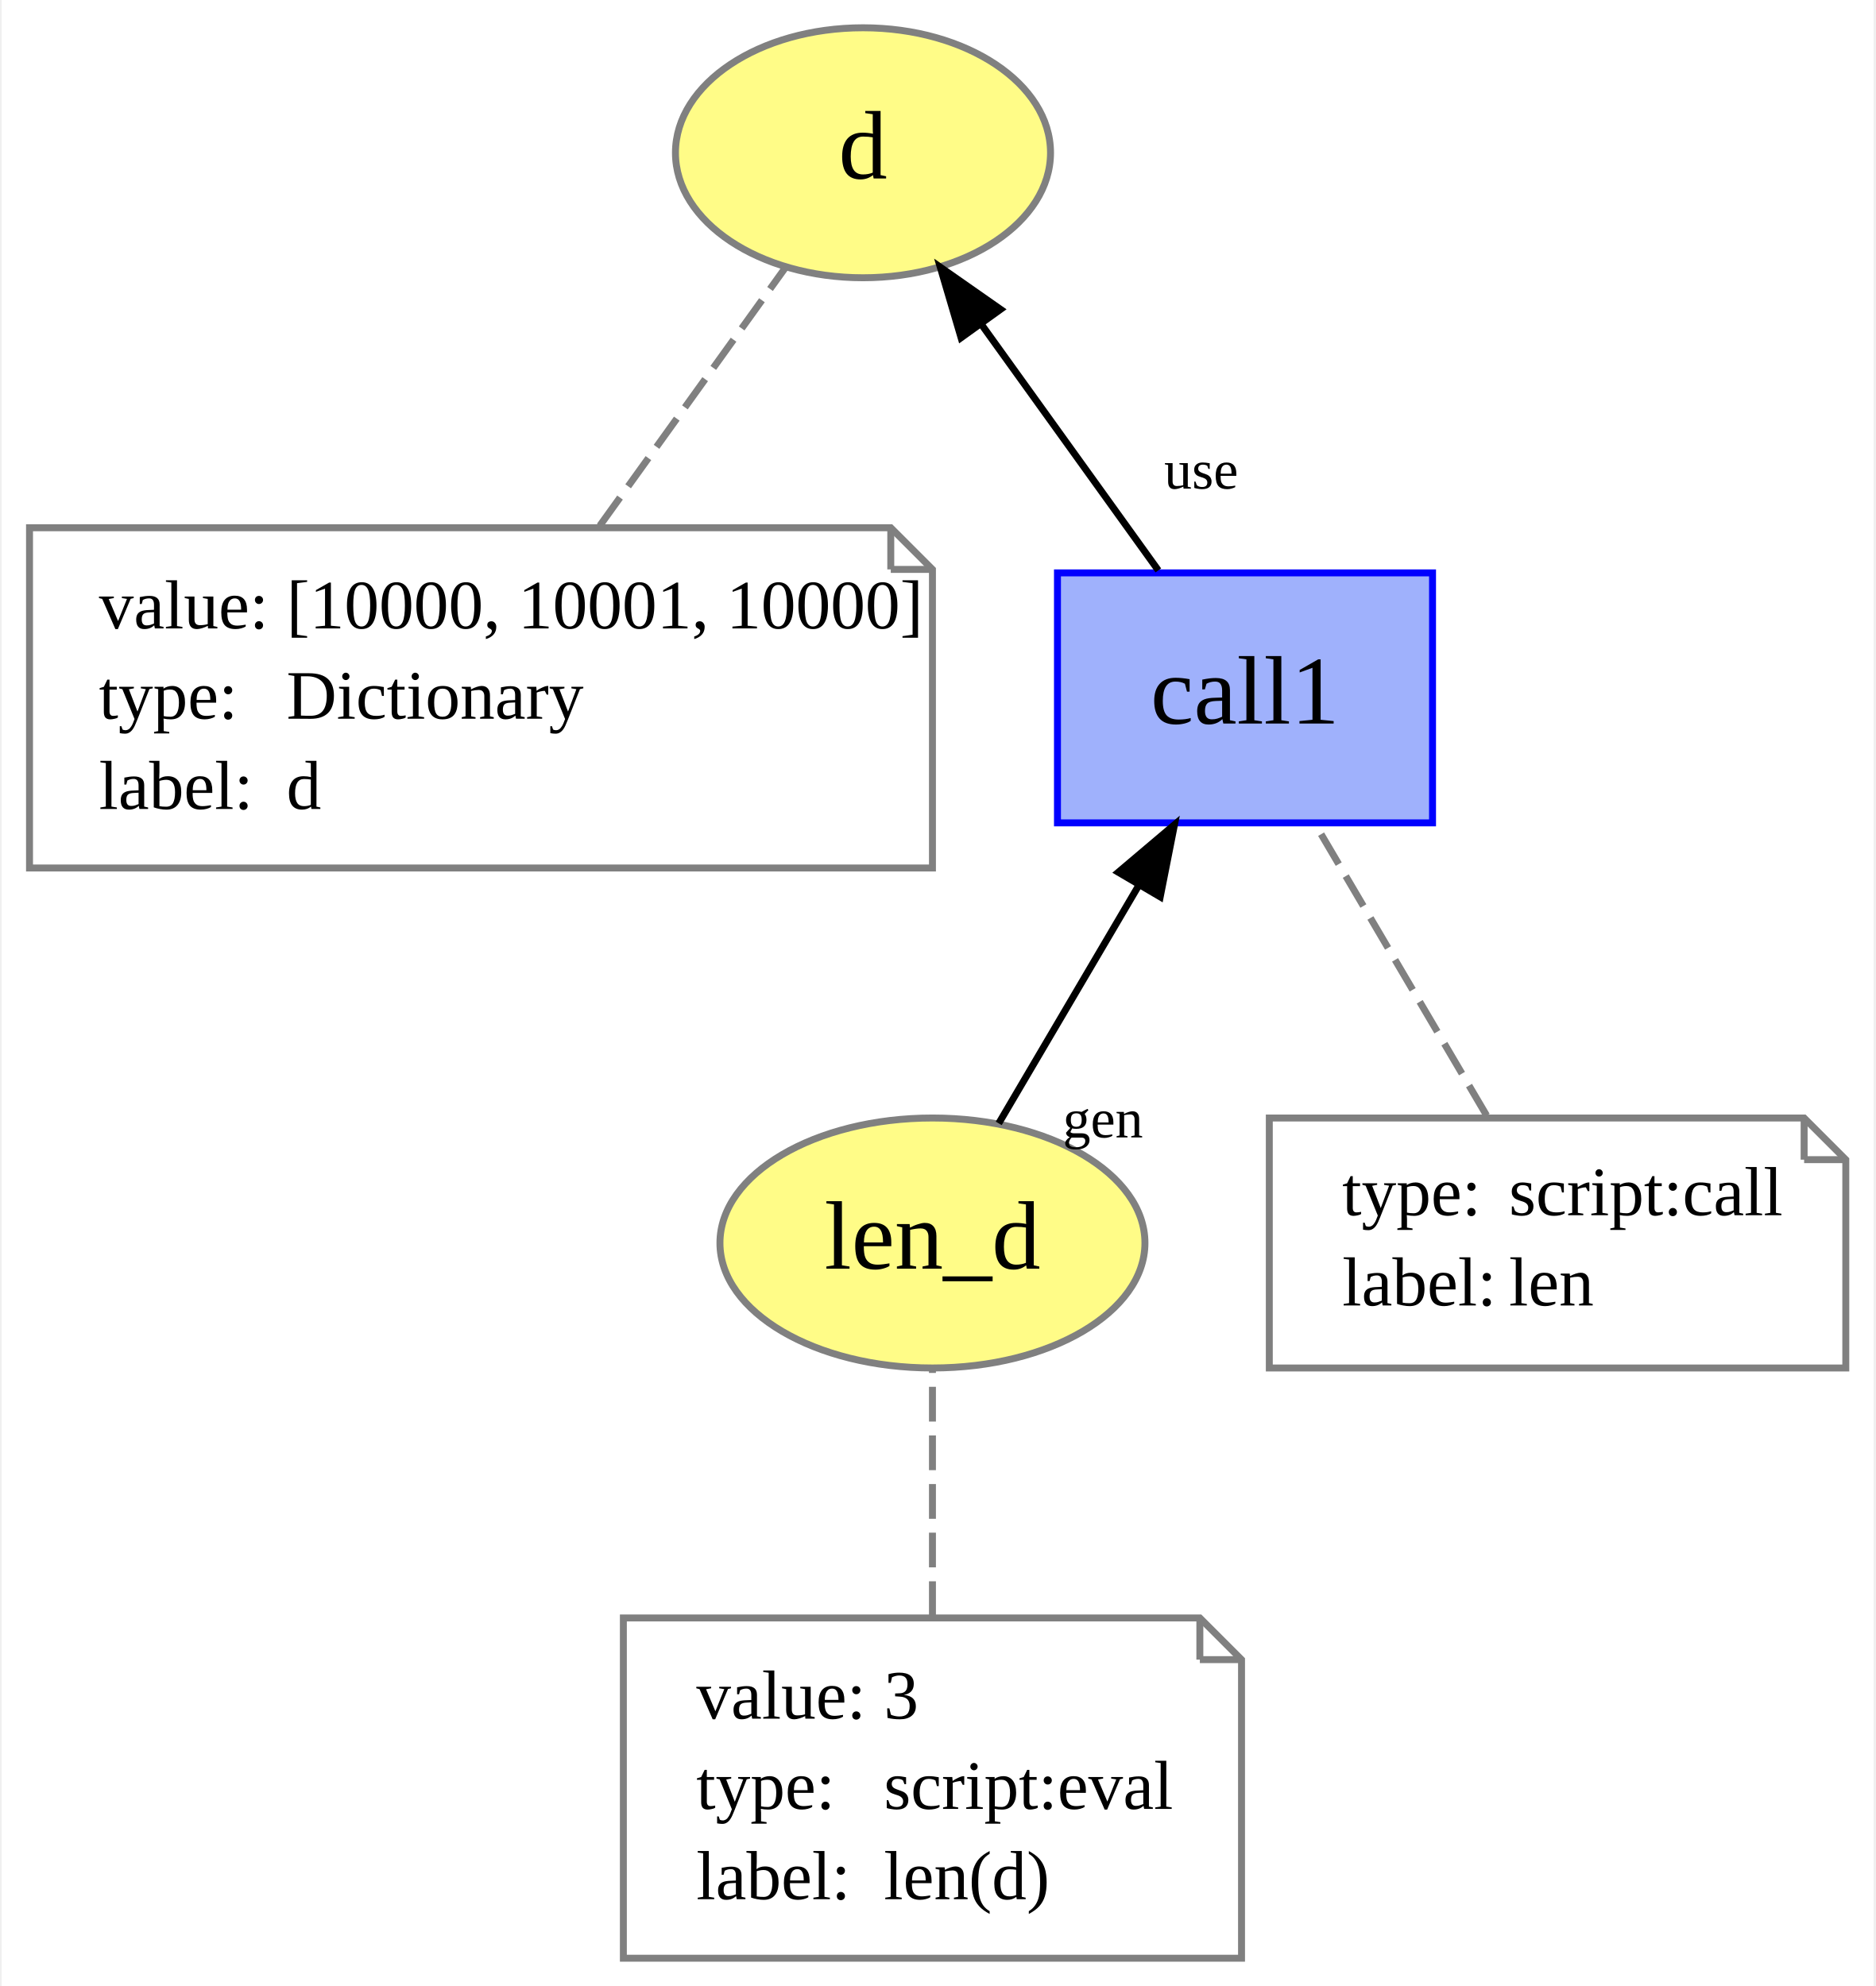
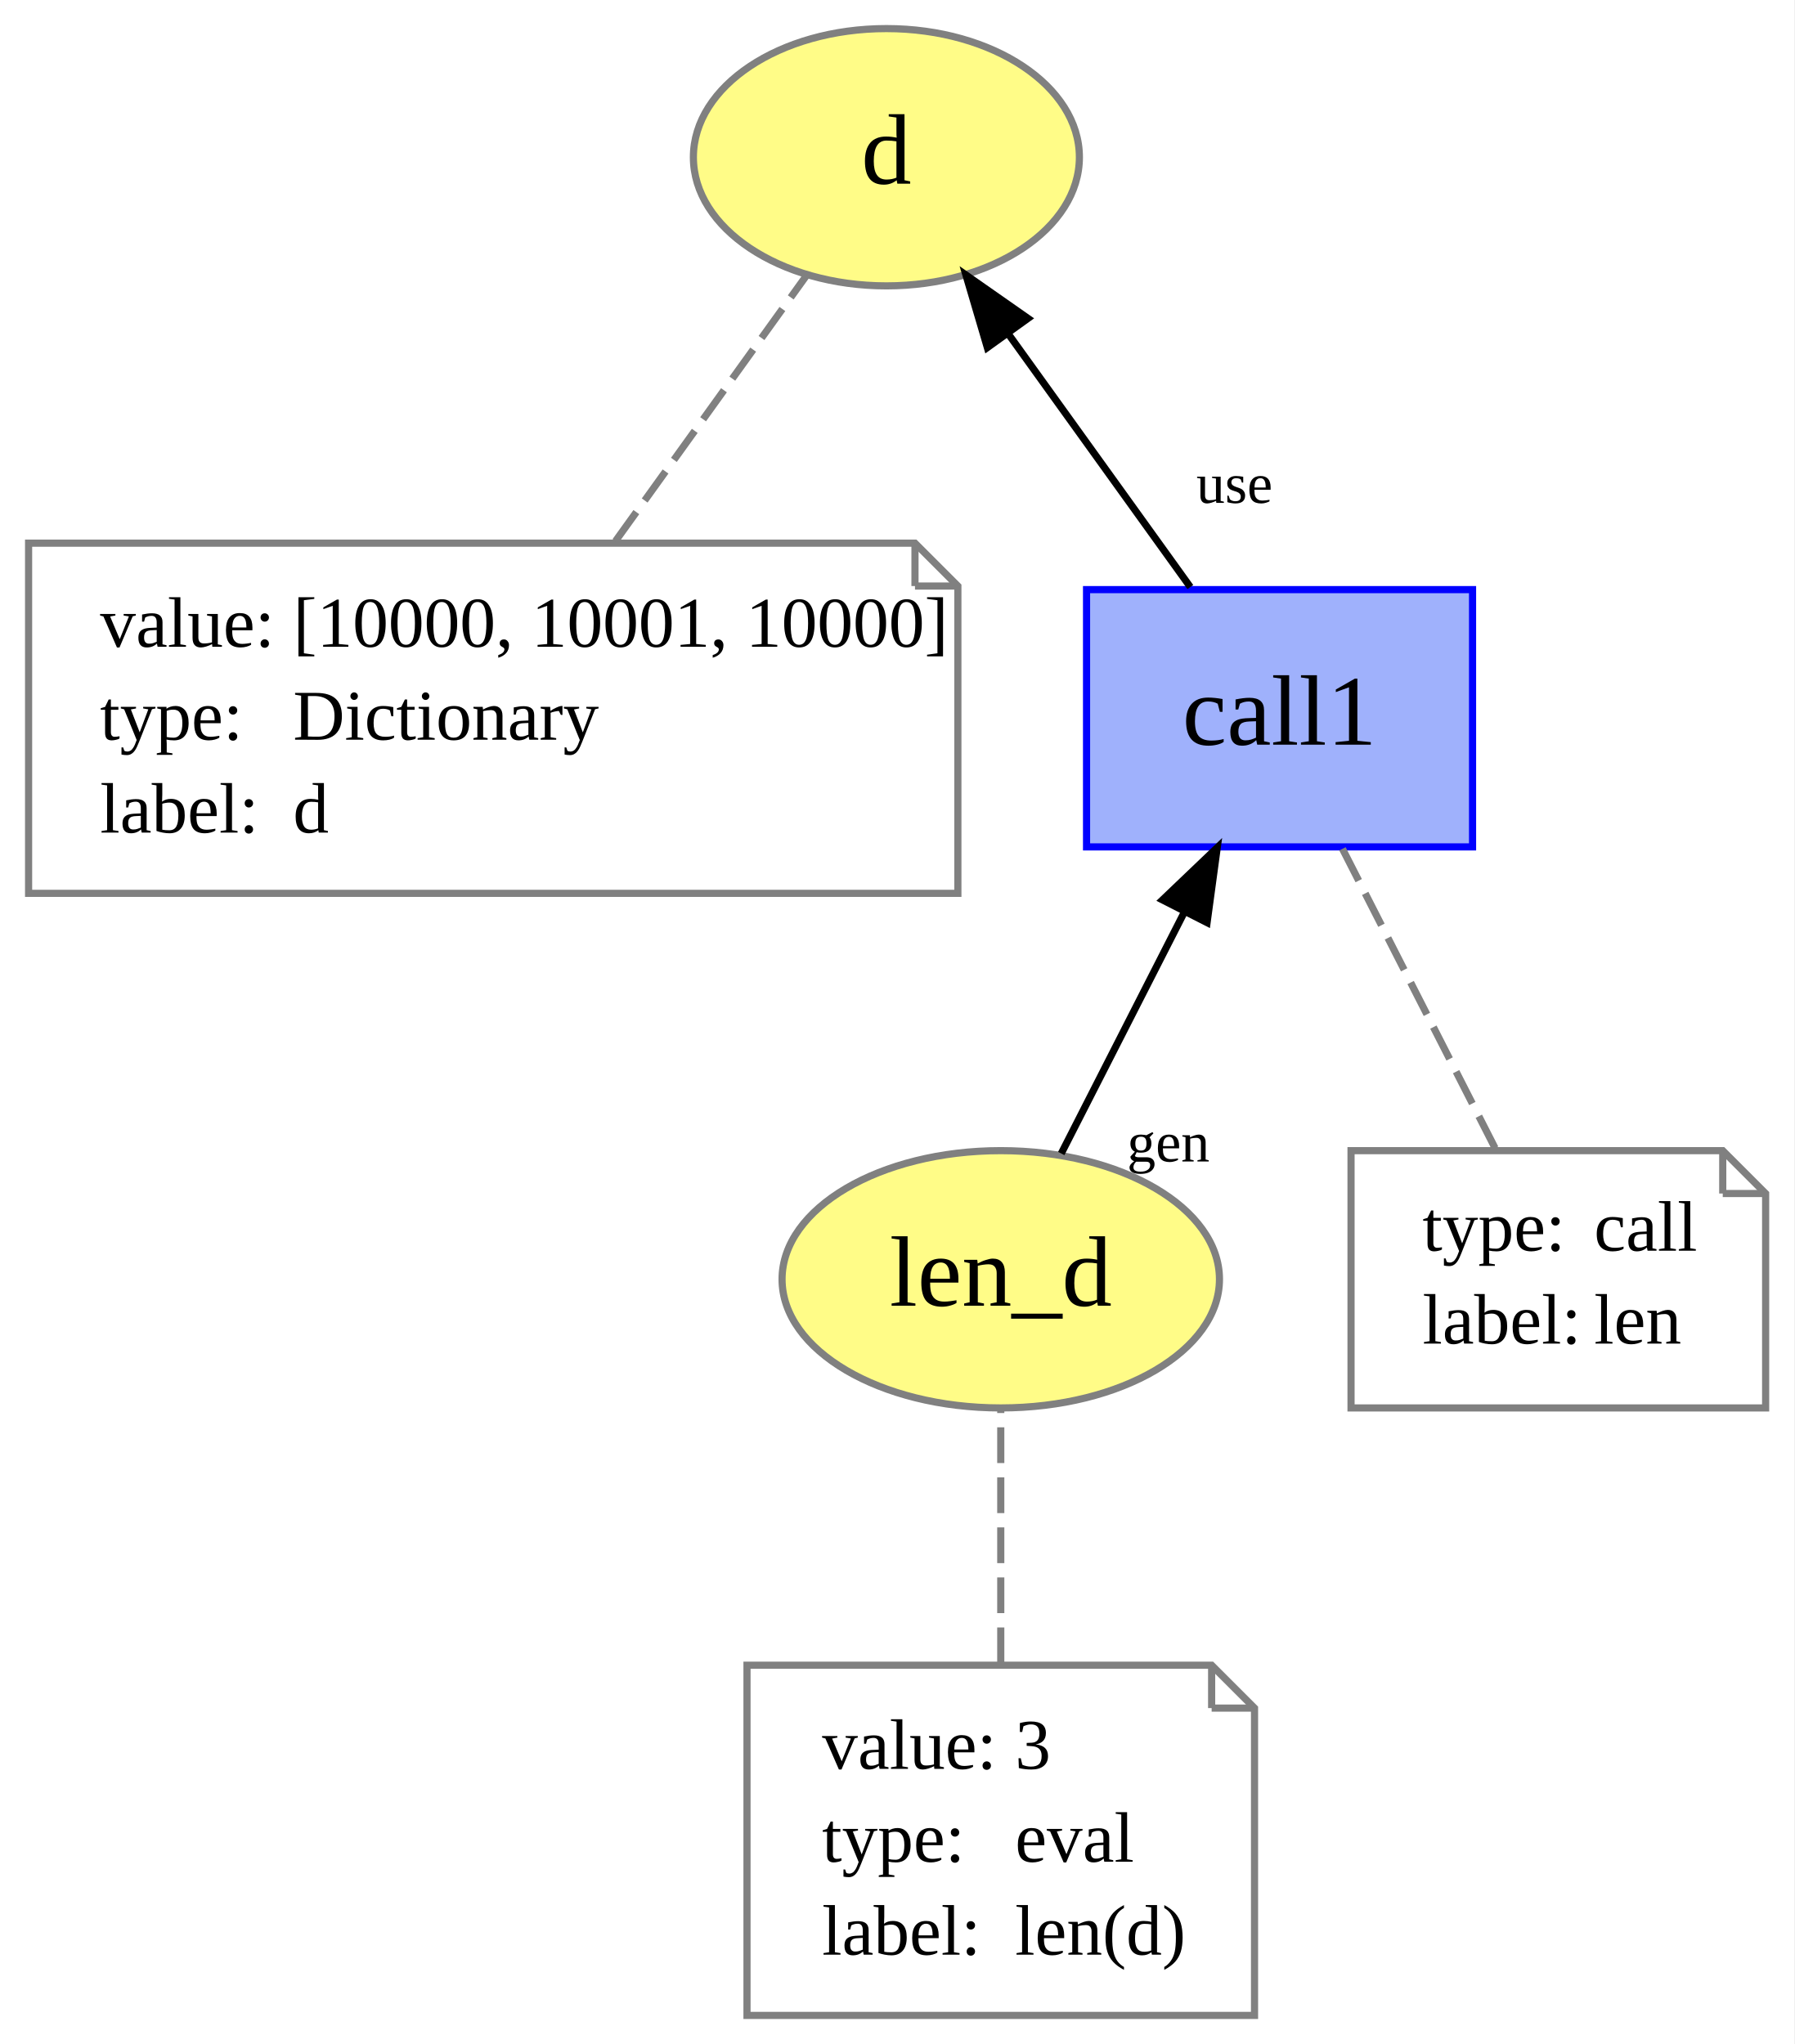
- <svg xmlns="http://www.w3.org/2000/svg" xmlns:xlink="http://www.w3.org/1999/xlink" width="270pt" height="286pt" viewBox="0.00 0.00 269.50 286.00">
+ <svg xmlns="http://www.w3.org/2000/svg" xmlns:xlink="http://www.w3.org/1999/xlink" width="251pt" height="286pt" viewBox="0.00 0.00 251.00 286.00">
  <g id="graph0" class="graph" transform="scale(1 1) rotate(0) translate(4 282)">
-     <polygon fill="white" stroke="none" points="-4,4 -4,-282 265.5,-282 265.5,4 -4,4" />
+     <polygon fill="white" stroke="none" points="-4,4 -4,-282 247,-282 247,4 -4,4" />
    <g id="node1" class="node">
      <g id="a_node1">
        <a xlink:href="http://example.org/d" xlink:title="d">
          <ellipse fill="#fffc87" stroke="#808080" cx="120" cy="-260" rx="27" ry="18" />
          <text text-anchor="middle" x="120" y="-256.3" font-family="Times New Roman,serif" font-size="14.00">d</text>
        </a>
      </g>
    </g>
    <g id="node2" class="node">
      <polygon fill="none" stroke="gray" points="124,-206 0,-206 0,-157 130,-157 130,-200 124,-206" />
      <polyline fill="none" stroke="gray" points="124,-206 124,-200 " />
      <polyline fill="none" stroke="gray" points="130,-200 124,-200 " />
      <text text-anchor="start" x="10" y="-191.5" font-family="Times New Roman,serif" font-size="10.00">value:</text>
      <text text-anchor="start" x="37" y="-191.5" font-family="Times New Roman,serif" font-size="10.00">[10000, 10001, 10000]</text>
      <text text-anchor="start" x="10" y="-178.5" font-family="Times New Roman,serif" font-size="10.00">type:</text>
      <text text-anchor="start" x="37" y="-178.5" font-family="Times New Roman,serif" font-size="10.00">Dictionary</text>
      <text text-anchor="start" x="10" y="-165.5" font-family="Times New Roman,serif" font-size="10.00">label:</text>
      <text text-anchor="start" x="37" y="-165.5" font-family="Times New Roman,serif" font-size="10.00">d</text>
    </g>
    <g id="edge1" class="edge">
      <path fill="none" stroke="gray" stroke-dasharray="5,2" d="M82.101,-206.286C90.804,-218.391 101.137,-232.764 108.814,-243.441" />
    </g>
    <g id="node3" class="node">
      <g id="a_node3">
        <a xlink:href="http://example.org/len_d" xlink:title="len_d">
-           <ellipse fill="#fffc87" stroke="#808080" cx="130" cy="-103" rx="30.595" ry="18" />
-           <text text-anchor="middle" x="130" y="-99.3" font-family="Times New Roman,serif" font-size="14.00">len_d</text>
+           <ellipse fill="#fffc87" stroke="#808080" cx="136" cy="-103" rx="30.595" ry="18" />
+           <text text-anchor="middle" x="136" y="-99.3" font-family="Times New Roman,serif" font-size="14.00">len_d</text>
        </a>
      </g>
    </g>
    <g id="node5" class="node">
      <g id="a_node5">
        <a xlink:href="http://example.org/call1" xlink:title="call1">
          <polygon fill="#9fb1fc" stroke="#0000ff" points="202,-199.5 148,-199.5 148,-163.5 202,-163.5 202,-199.5" />
          <text text-anchor="middle" x="175" y="-177.8" font-family="Times New Roman,serif" font-size="14.00">call1</text>
        </a>
      </g>
    </g>
    <g id="edge5" class="edge">
-       <path fill="none" stroke="black" d="M139.543,-120.224C145.406,-130.191 153.05,-143.184 159.738,-154.555" />
-       <polygon fill="black" stroke="black" points="156.758,-156.392 164.845,-163.237 162.792,-152.843 156.758,-156.392" />
-       <text text-anchor="middle" x="154.543" y="-118.202" font-family="Times New Roman,serif" font-size="8.00">gen</text>
+       <path fill="none" stroke="black" d="M144.462,-120.599C149.503,-130.487 156.011,-143.252 161.723,-154.456" />
+       <polygon fill="black" stroke="black" points="158.624,-156.084 166.284,-163.403 164.86,-152.905 158.624,-156.084" />
+       <text text-anchor="middle" x="159.442" y="-119.481" font-family="Times New Roman,serif" font-size="8.00">gen</text>
    </g>
    <g id="node4" class="node">
-       <polygon fill="none" stroke="gray" points="168.5,-49 85.5,-49 85.5,-0 174.5,-0 174.5,-43 168.5,-49" />
-       <polyline fill="none" stroke="gray" points="168.5,-49 168.5,-43 " />
-       <polyline fill="none" stroke="gray" points="174.5,-43 168.5,-43 " />
-       <text text-anchor="start" x="96" y="-34.5" font-family="Times New Roman,serif" font-size="10.00">value:</text>
-       <text text-anchor="start" x="123" y="-34.5" font-family="Times New Roman,serif" font-size="10.00">3</text>
-       <text text-anchor="start" x="96" y="-21.5" font-family="Times New Roman,serif" font-size="10.00">type:</text>
-       <text text-anchor="start" x="123" y="-21.5" font-family="Times New Roman,serif" font-size="10.00">script:eval</text>
-       <text text-anchor="start" x="96" y="-8.5" font-family="Times New Roman,serif" font-size="10.00">label:</text>
-       <text text-anchor="start" x="123" y="-8.5" font-family="Times New Roman,serif" font-size="10.00">len(d)</text>
+       <polygon fill="none" stroke="gray" points="165.5,-49 100.5,-49 100.5,-0 171.5,-0 171.5,-43 165.5,-49" />
+       <polyline fill="none" stroke="gray" points="165.5,-49 165.5,-43 " />
+       <polyline fill="none" stroke="gray" points="171.5,-43 165.5,-43 " />
+       <text text-anchor="start" x="111" y="-34.5" font-family="Times New Roman,serif" font-size="10.00">value:</text>
+       <text text-anchor="start" x="138" y="-34.5" font-family="Times New Roman,serif" font-size="10.00">3</text>
+       <text text-anchor="start" x="111" y="-21.5" font-family="Times New Roman,serif" font-size="10.00">type:</text>
+       <text text-anchor="start" x="138" y="-21.5" font-family="Times New Roman,serif" font-size="10.00">eval</text>
+       <text text-anchor="start" x="111" y="-8.5" font-family="Times New Roman,serif" font-size="10.00">label:</text>
+       <text text-anchor="start" x="138" y="-8.5" font-family="Times New Roman,serif" font-size="10.00">len(d)</text>
    </g>
    <g id="edge2" class="edge">
-       <path fill="none" stroke="gray" stroke-dasharray="5,2" d="M130,-49.286C130,-60.69 130,-74.105 130,-84.548" />
+       <path fill="none" stroke="gray" stroke-dasharray="5,2" d="M136,-49.286C136,-60.69 136,-74.105 136,-84.548" />
    </g>
    <g id="edge4" class="edge">
      <path fill="none" stroke="black" d="M162.52,-199.859C154.993,-210.327 145.302,-223.807 137.073,-235.253" />
      <polygon fill="black" stroke="black" points="134.121,-233.364 131.125,-243.526 139.804,-237.45 134.121,-233.364" />
      <text text-anchor="middle" x="168.689" y="-211.632" font-family="Times New Roman,serif" font-size="8.00">use</text>
    </g>
    <g id="node6" class="node">
-       <polygon fill="none" stroke="gray" points="255.5,-121 178.5,-121 178.5,-85 261.5,-85 261.5,-115 255.5,-121" />
-       <polyline fill="none" stroke="gray" points="255.5,-121 255.5,-115 " />
-       <polyline fill="none" stroke="gray" points="261.5,-115 255.5,-115 " />
-       <text text-anchor="start" x="189" y="-107" font-family="Times New Roman,serif" font-size="10.00">type:</text>
-       <text text-anchor="start" x="213" y="-107" font-family="Times New Roman,serif" font-size="10.00">script:call</text>
-       <text text-anchor="start" x="189" y="-94" font-family="Times New Roman,serif" font-size="10.00">label:</text>
-       <text text-anchor="start" x="213" y="-94" font-family="Times New Roman,serif" font-size="10.00">len</text>
+       <polygon fill="none" stroke="gray" points="237,-121 185,-121 185,-85 243,-85 243,-115 237,-121" />
+       <polyline fill="none" stroke="gray" points="237,-121 237,-115 " />
+       <polyline fill="none" stroke="gray" points="243,-115 237,-115 " />
+       <text text-anchor="start" x="195" y="-107" font-family="Times New Roman,serif" font-size="10.00">type:</text>
+       <text text-anchor="start" x="219" y="-107" font-family="Times New Roman,serif" font-size="10.00">call</text>
+       <text text-anchor="start" x="195" y="-94" font-family="Times New Roman,serif" font-size="10.00">label:</text>
+       <text text-anchor="start" x="219" y="-94" font-family="Times New Roman,serif" font-size="10.00">len</text>
    </g>
    <g id="edge3" class="edge">
-       <path fill="none" stroke="gray" stroke-dasharray="5,2" d="M209.789,-121.359C202.372,-133.967 192.386,-150.943 185.016,-163.473" />
+       <path fill="none" stroke="gray" stroke-dasharray="5,2" d="M205.15,-121.359C198.723,-133.967 190.068,-150.943 183.68,-163.473" />
    </g>
  </g>
</svg>
